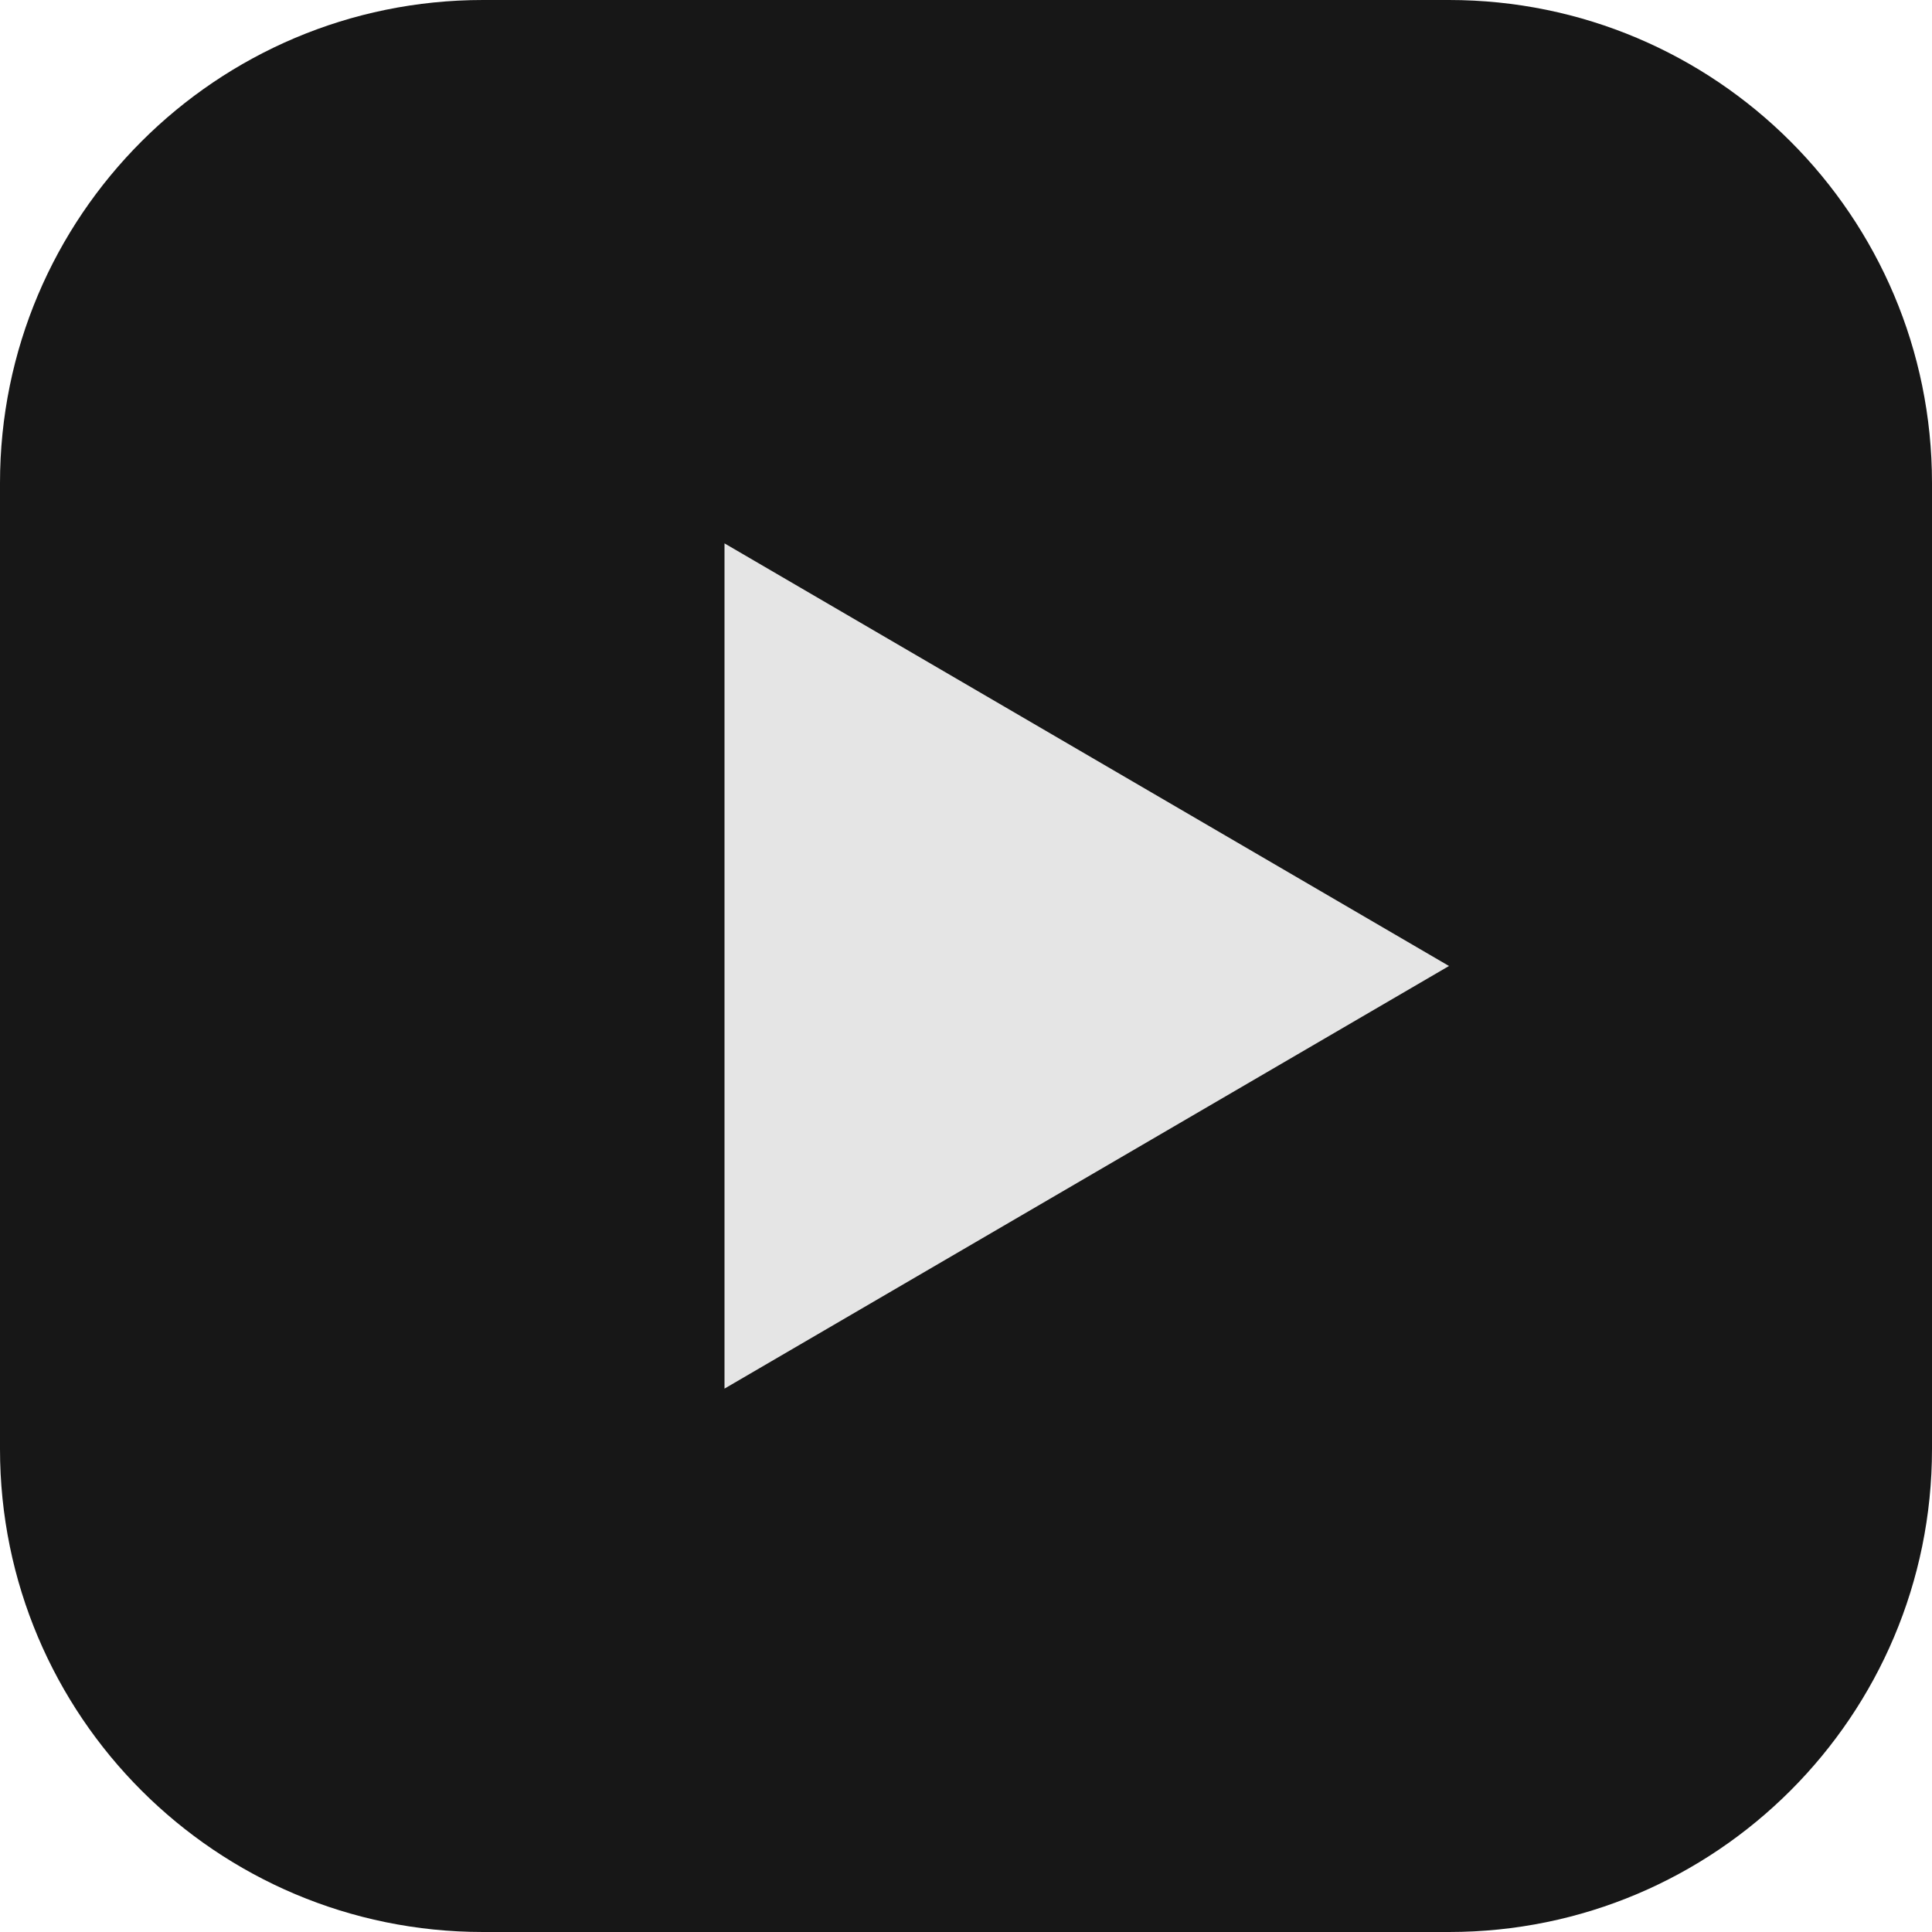
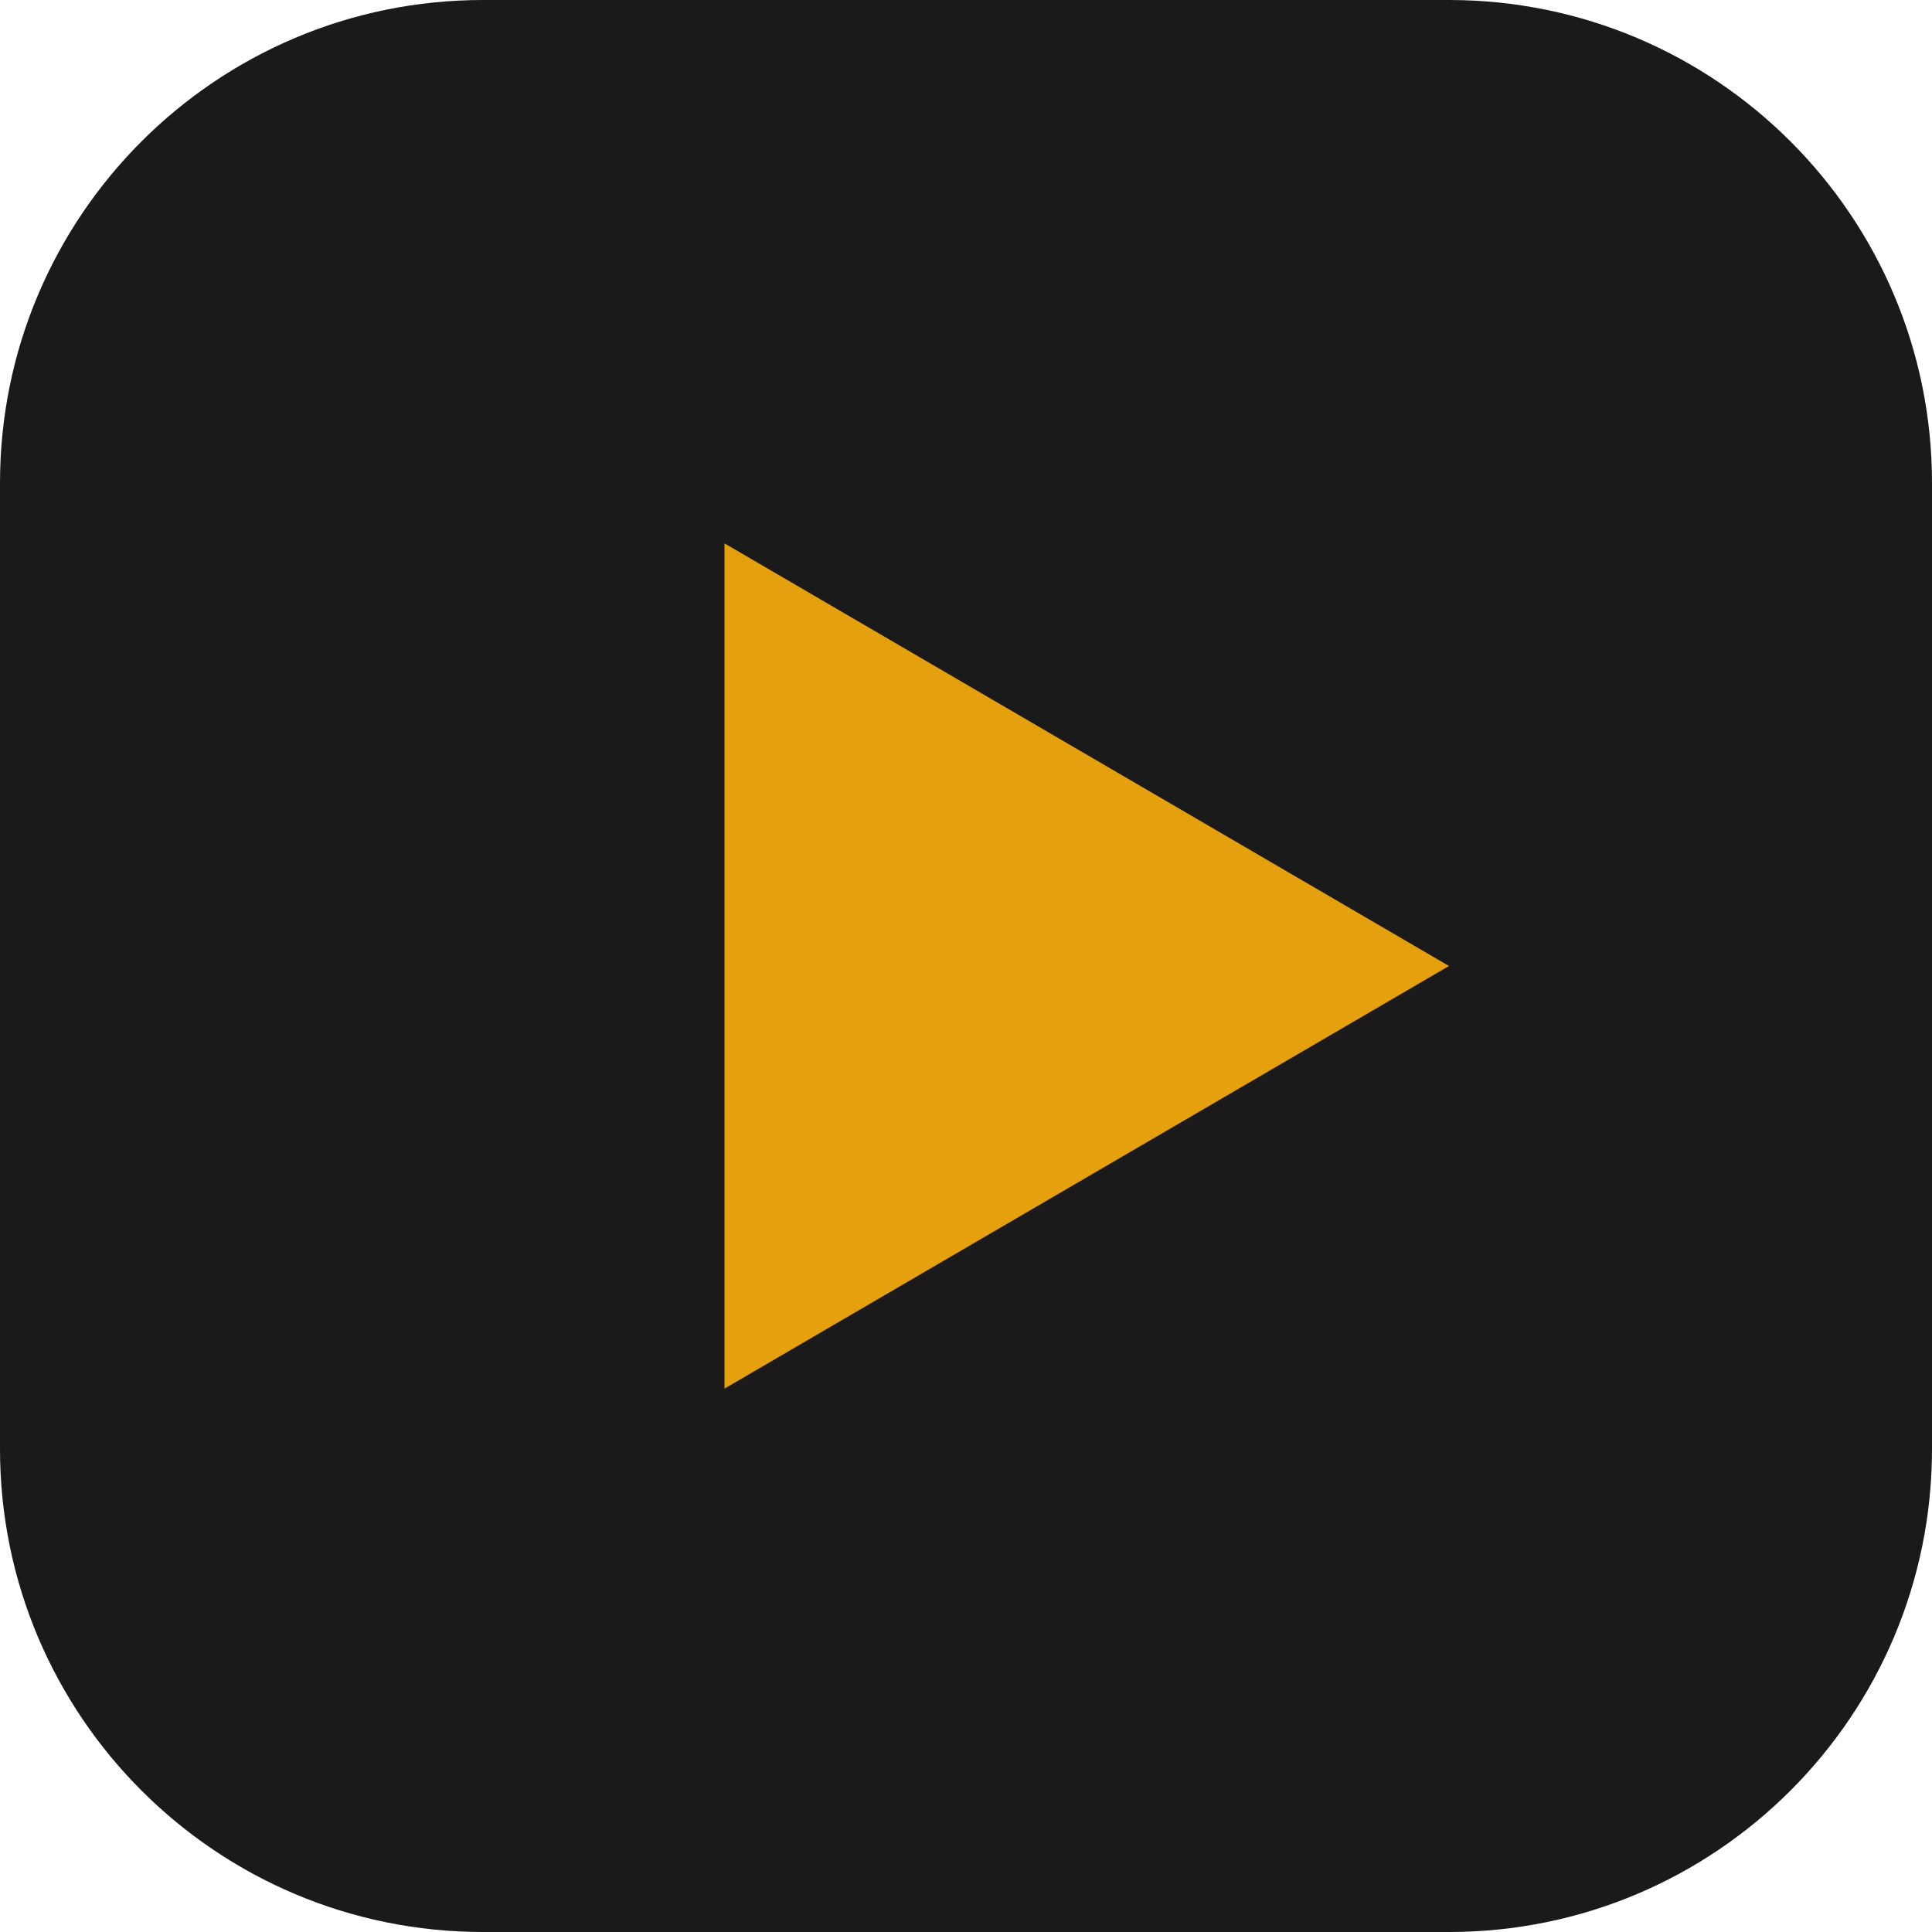
<svg xmlns="http://www.w3.org/2000/svg" width="32" height="32" viewBox="0 0 32 32" fill="none">
-   <rect width="32" height="32" rx="8" fill="#171717" />
-   <path d="M12 9L24 16L12 23V9Z" fill="#e5e5e5" />
+   <rect width="32" height="32" rx="8" fill="#1a1a1a" />
+   <path d="M12 9L24 16L12 23V9Z" fill="#e5a00d" />
</svg>
